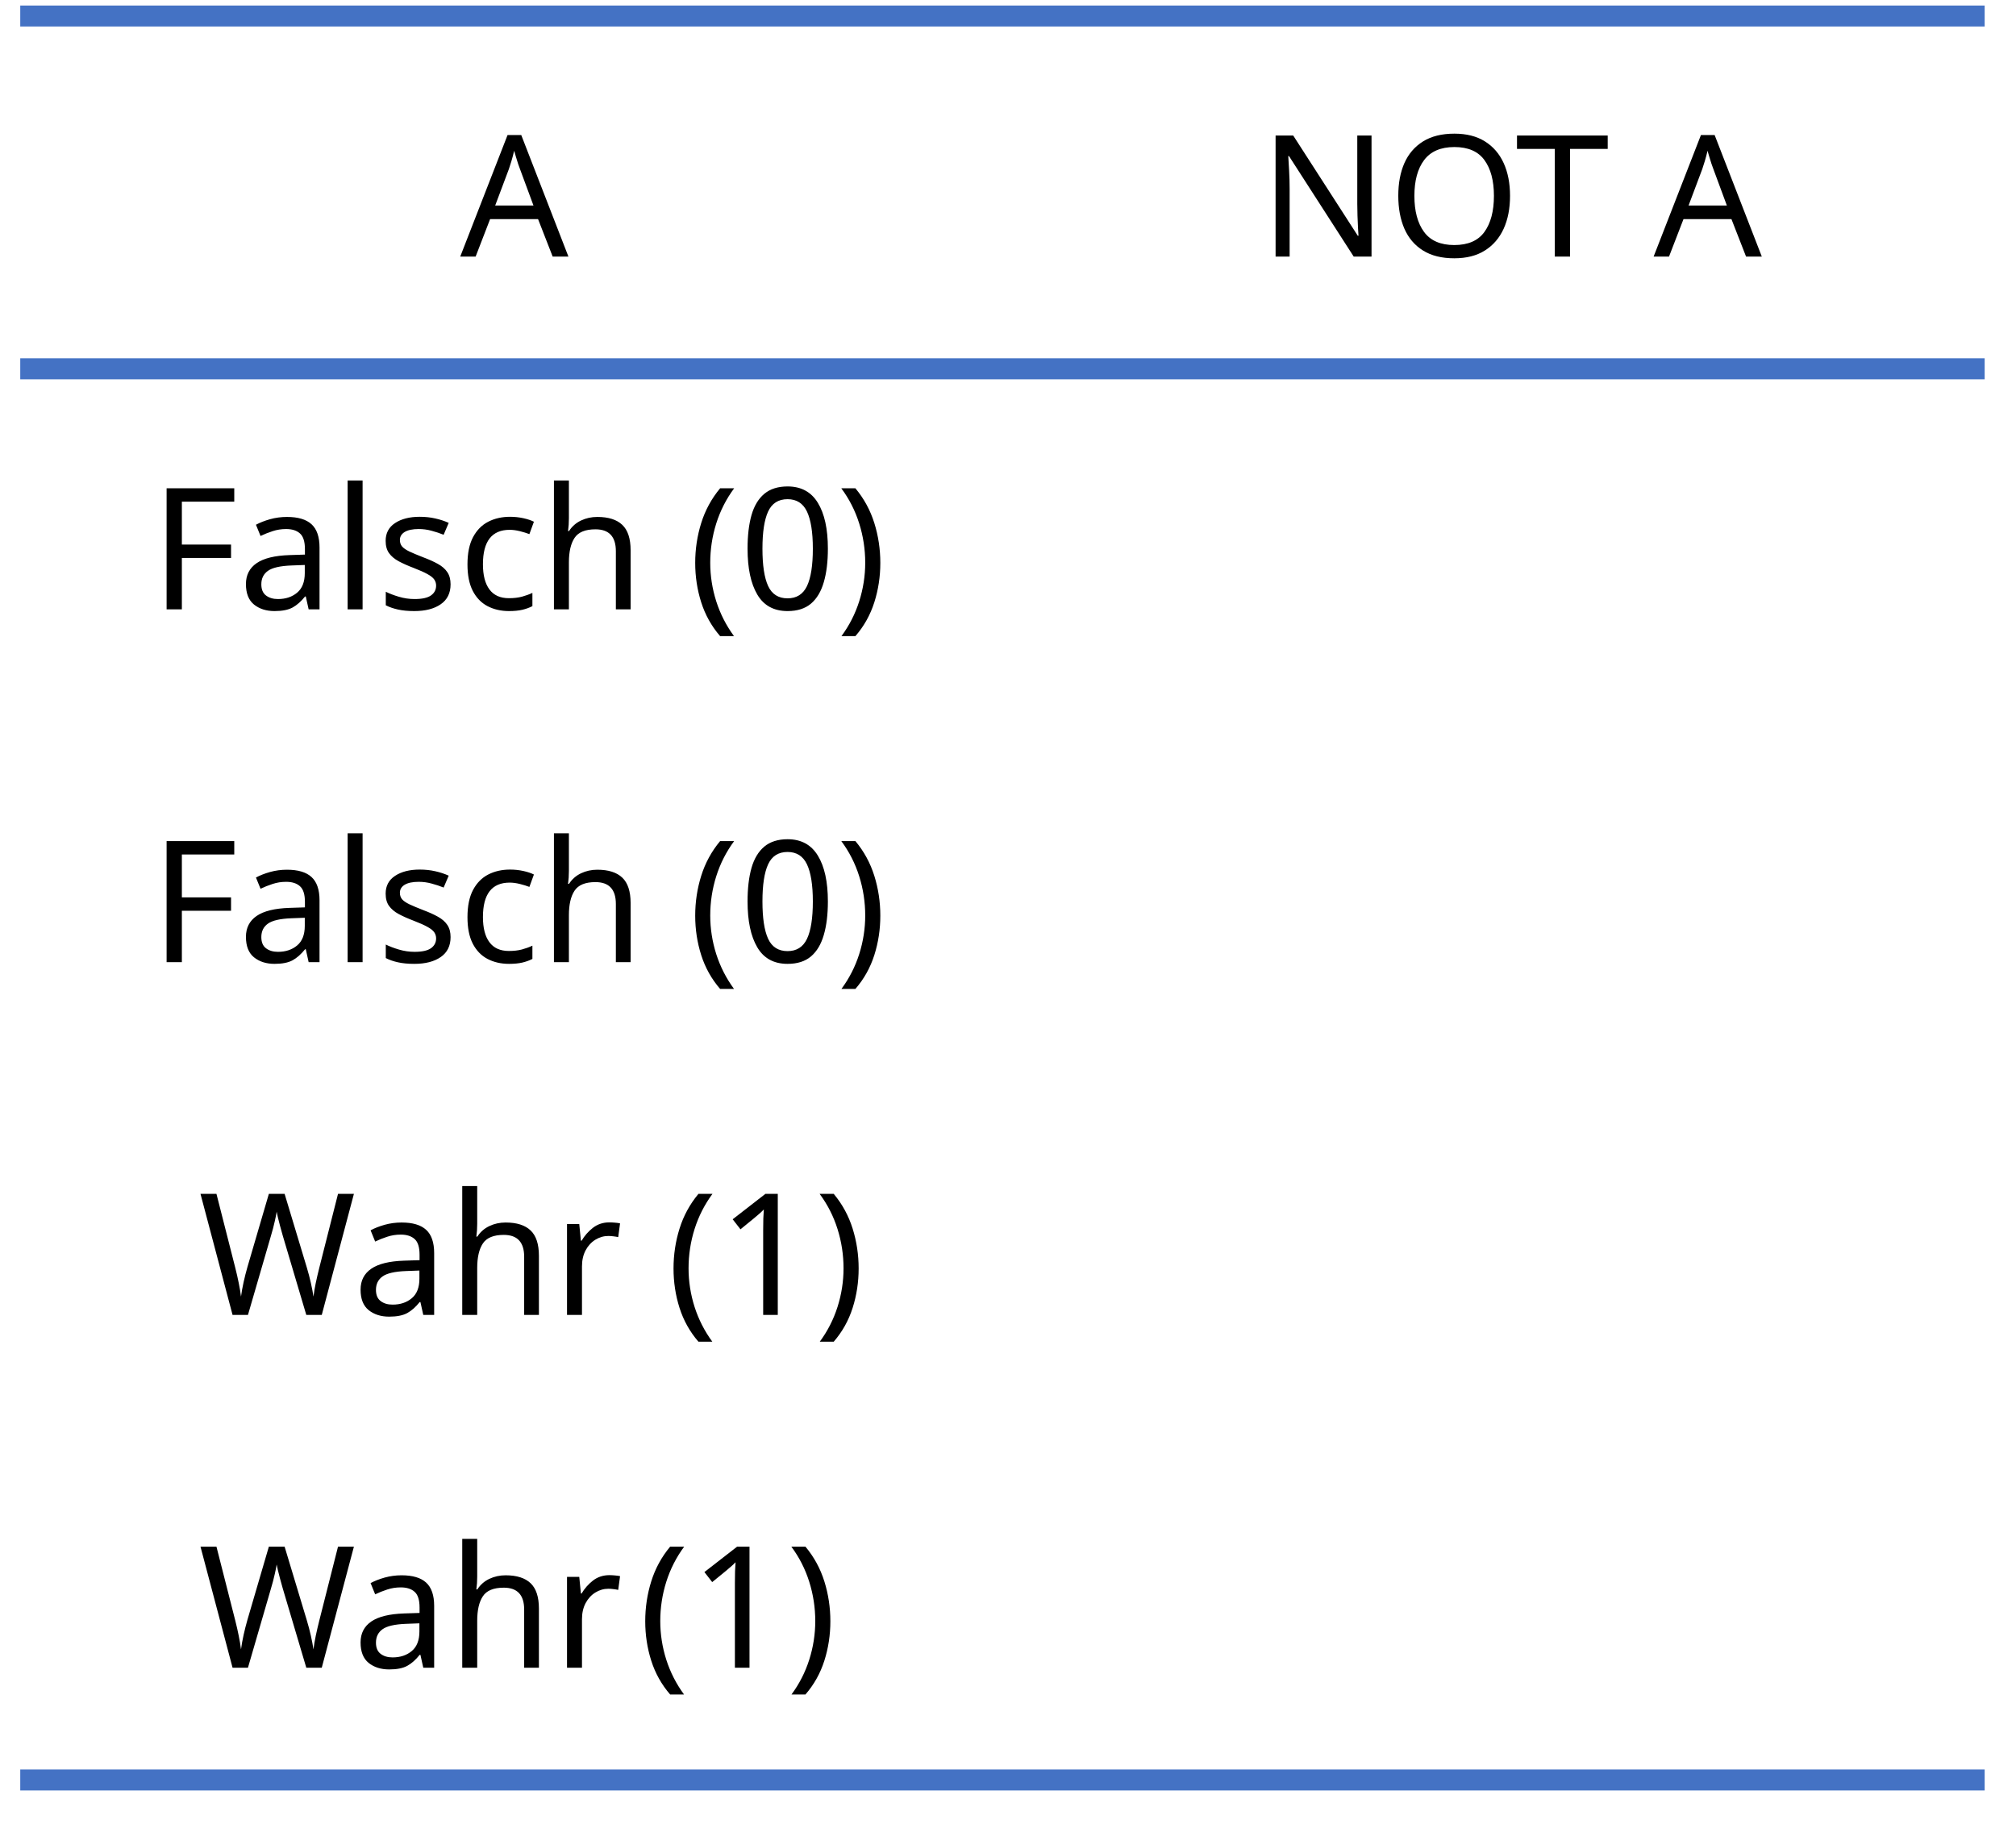
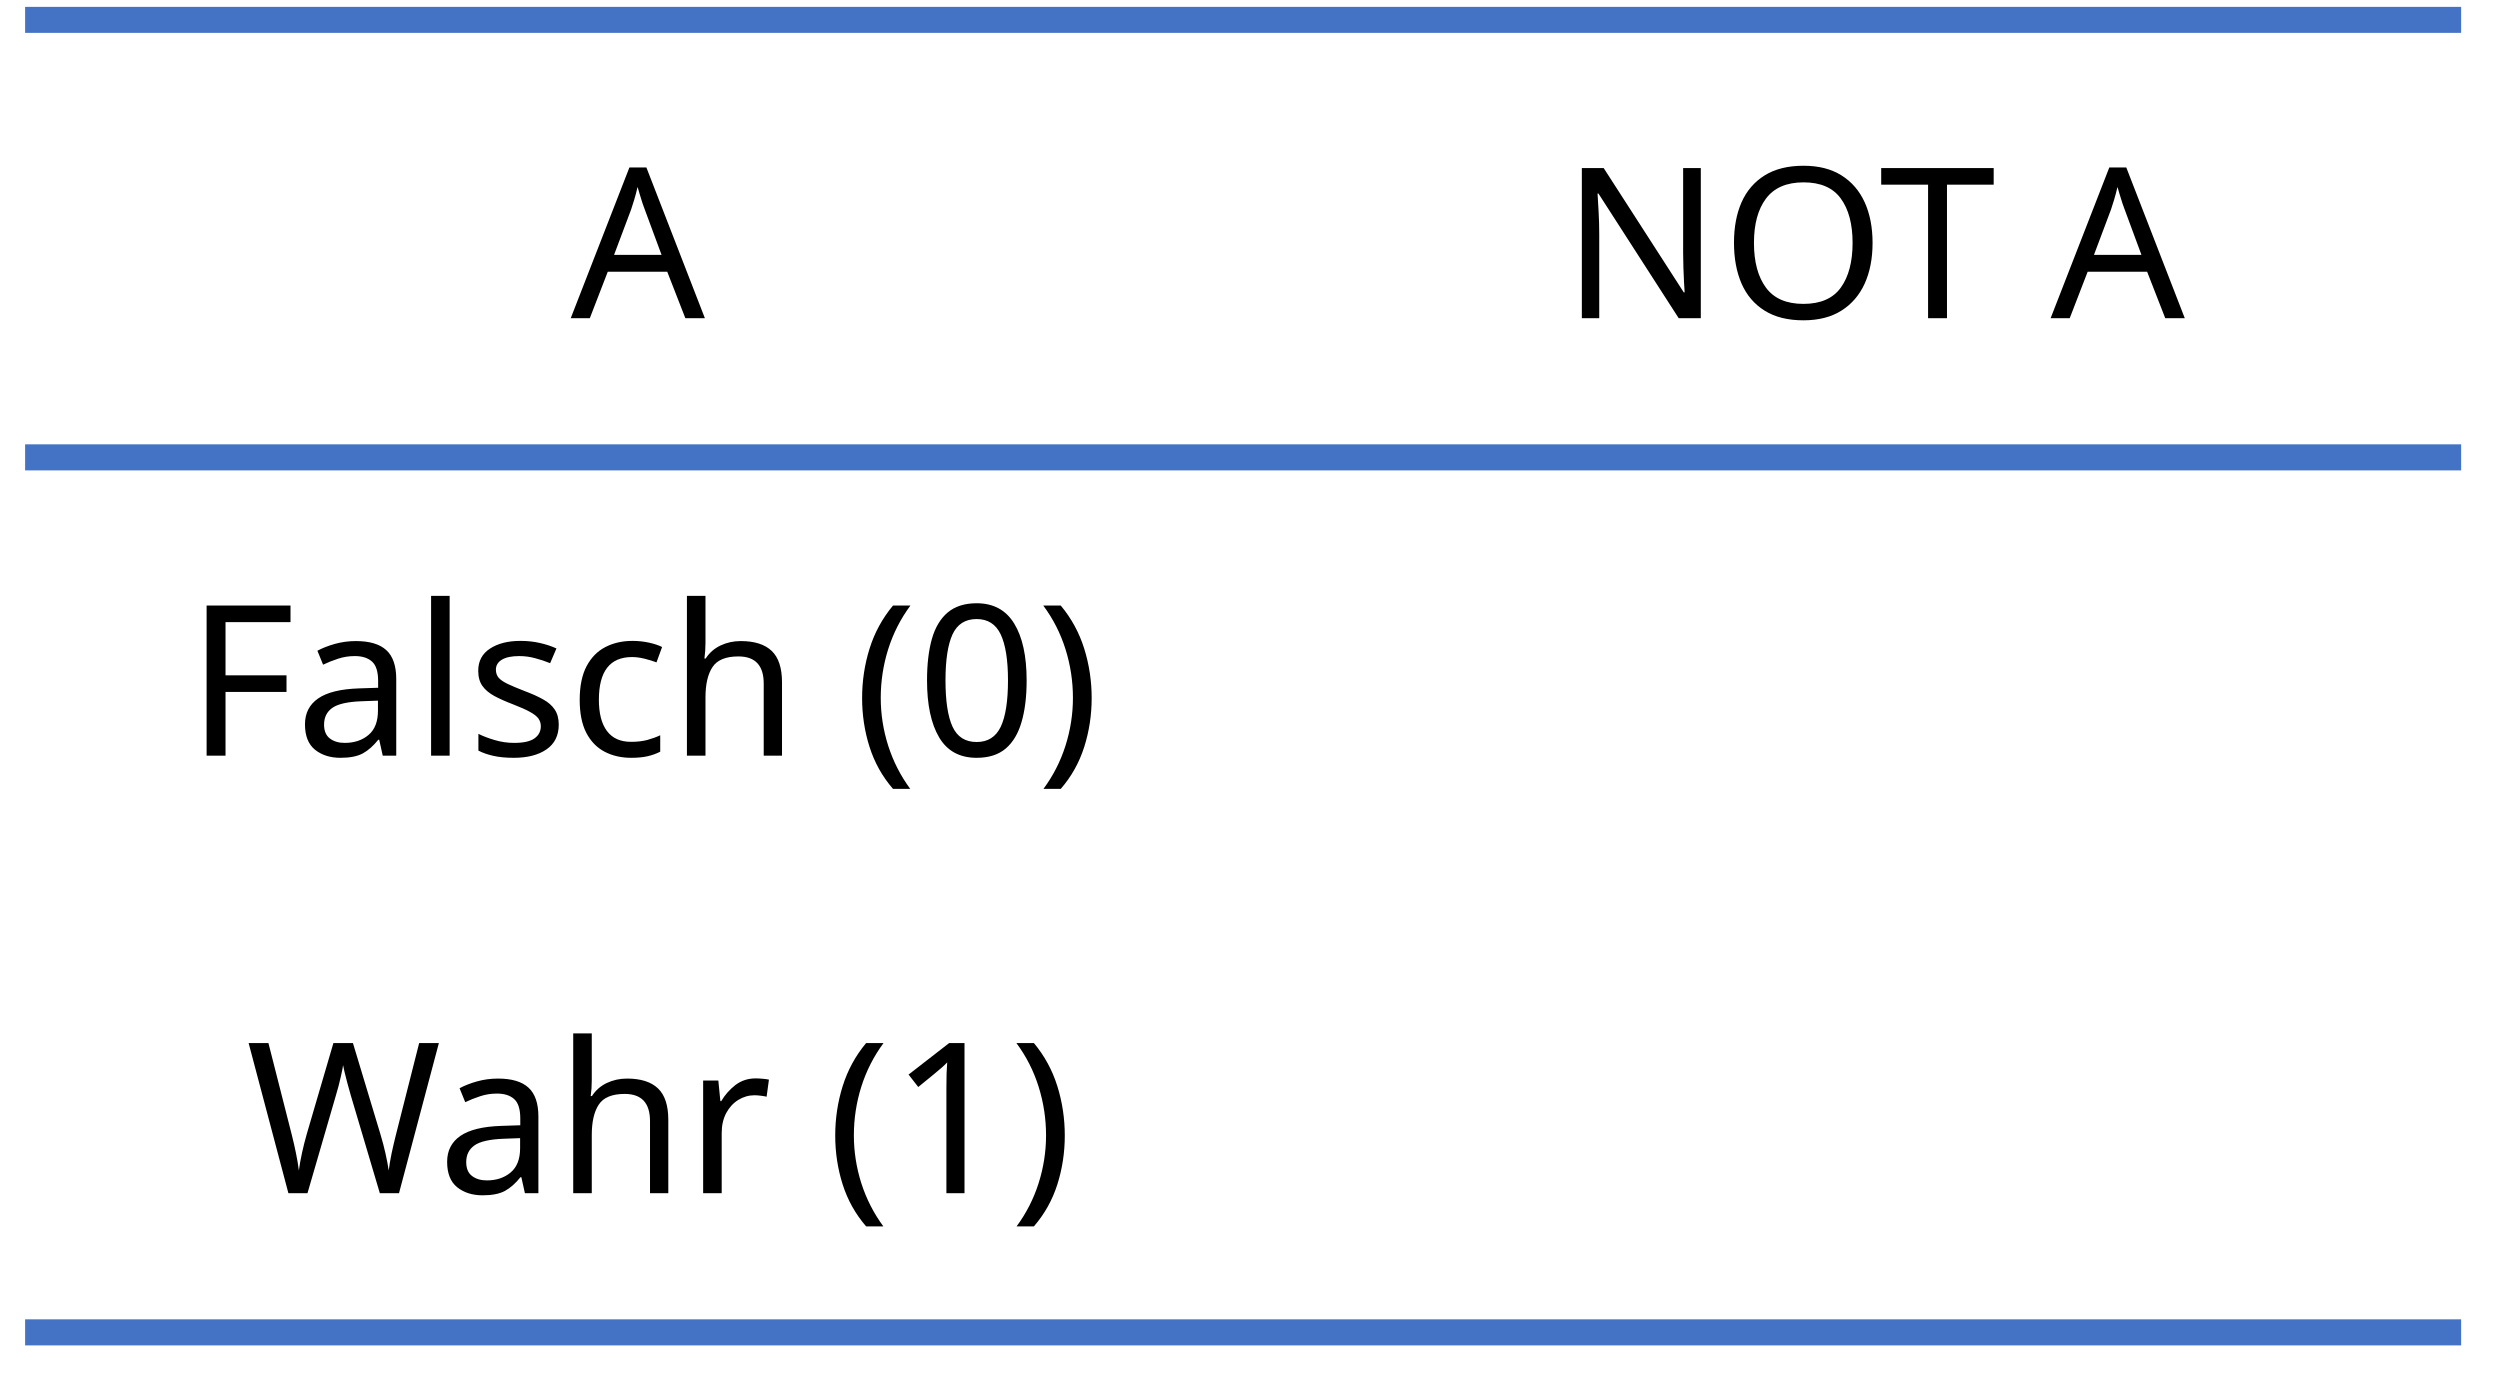
- <svg xmlns="http://www.w3.org/2000/svg" width="440" height="398" xml:space="preserve" overflow="hidden">
+ <svg xmlns="http://www.w3.org/2000/svg" width="440" height="243" xml:space="preserve" overflow="hidden">
  <g transform="translate(-2640 -637)">
    <g>
      <path d="M2644.42 717.499 3073.16 717.499" stroke="#4472C4" stroke-width="4.583" stroke-linecap="butt" stroke-linejoin="round" stroke-miterlimit="10" stroke-opacity="1" fill="none" fill-rule="evenodd" />
      <path d="M2644.42 640.499 3073.16 640.499" stroke="#4472C4" stroke-width="4.583" stroke-linecap="butt" stroke-linejoin="round" stroke-miterlimit="10" stroke-opacity="1" fill="none" fill-rule="evenodd" />
-       <path d="M2644.42 1025.5 3073.16 1025.5" stroke="#4472C4" stroke-width="4.583" stroke-linecap="butt" stroke-linejoin="round" stroke-miterlimit="10" stroke-opacity="1" fill="none" fill-rule="evenodd" />
+       <path d="M2644.42 871.499 3073.16 871.499" stroke="#4472C4" stroke-width="4.583" stroke-linecap="butt" stroke-linejoin="round" stroke-miterlimit="10" stroke-opacity="1" fill="none" fill-rule="evenodd" />
      <text fill="#000000" fill-opacity="1" font-family="DIN Pro Regular,DIN Pro Regular_MSFontService,sans-serif" font-style="normal" font-variant="normal" font-weight="400" font-stretch="normal" font-size="37" text-anchor="start" direction="ltr" writing-mode="lr-tb" unicode-bidi="normal" text-decoration="none" transform="matrix(1 0 0 1 2914.81 693)">NOT A</text>
      <text fill="#000000" fill-opacity="1" font-family="DIN Pro Regular,DIN Pro Regular_MSFontService,sans-serif" font-style="normal" font-variant="normal" font-weight="400" font-stretch="normal" font-size="37" text-anchor="start" direction="ltr" writing-mode="lr-tb" unicode-bidi="normal" text-decoration="none" transform="matrix(1 0 0 1 2740.45 693)">A</text>
      <text fill="#000000" fill-opacity="1" font-family="DIN Pro Regular,DIN Pro Regular_MSFontService,sans-serif" font-style="normal" font-variant="normal" font-weight="400" font-stretch="normal" font-size="37" text-anchor="start" direction="ltr" writing-mode="lr-tb" unicode-bidi="normal" text-decoration="none" transform="matrix(1 0 0 1 2672.77 770)">Falsch (0)</text>
-       <text fill="#000000" fill-opacity="1" font-family="DIN Pro Regular,DIN Pro Regular_MSFontService,sans-serif" font-style="normal" font-variant="normal" font-weight="400" font-stretch="normal" font-size="37" text-anchor="start" direction="ltr" writing-mode="lr-tb" unicode-bidi="normal" text-decoration="none" transform="matrix(1 0 0 1 2672.77 847)">Falsch (0)</text>
-       <text fill="#000000" fill-opacity="1" font-family="DIN Pro Regular,DIN Pro Regular_MSFontService,sans-serif" font-style="normal" font-variant="normal" font-weight="400" font-stretch="normal" font-size="37" text-anchor="start" direction="ltr" writing-mode="lr-tb" unicode-bidi="normal" text-decoration="none" transform="matrix(1 0 0 1 2683.32 924)">Wahr (1)</text>
-       <text fill="#000000" fill-opacity="1" font-family="DIN Pro Regular,DIN Pro Regular_MSFontService,sans-serif" font-style="normal" font-variant="normal" font-weight="400" font-stretch="normal" font-size="37" text-anchor="start" direction="ltr" writing-mode="lr-tb" unicode-bidi="normal" text-decoration="none" transform="matrix(1 0 0 1 2683.32 1001)">Wahr</text>
-       <text fill="#000000" fill-opacity="1" font-family="DIN Pro Regular,DIN Pro Regular_MSFontService,sans-serif" font-style="normal" font-variant="normal" font-weight="400" font-stretch="normal" font-size="37" text-anchor="start" direction="ltr" writing-mode="lr-tb" unicode-bidi="normal" text-decoration="none" transform="matrix(1 0 0 1 2779.34 1001)">(1)</text>
+       <text fill="#000000" fill-opacity="1" font-family="DIN Pro Regular,DIN Pro Regular_MSFontService,sans-serif" font-style="normal" font-variant="normal" font-weight="400" font-stretch="normal" font-size="37" text-anchor="start" direction="ltr" writing-mode="lr-tb" unicode-bidi="normal" text-decoration="none" transform="matrix(1 0 0 1 2683.32 847)">Wahr (1)</text>
    </g>
  </g>
</svg>
